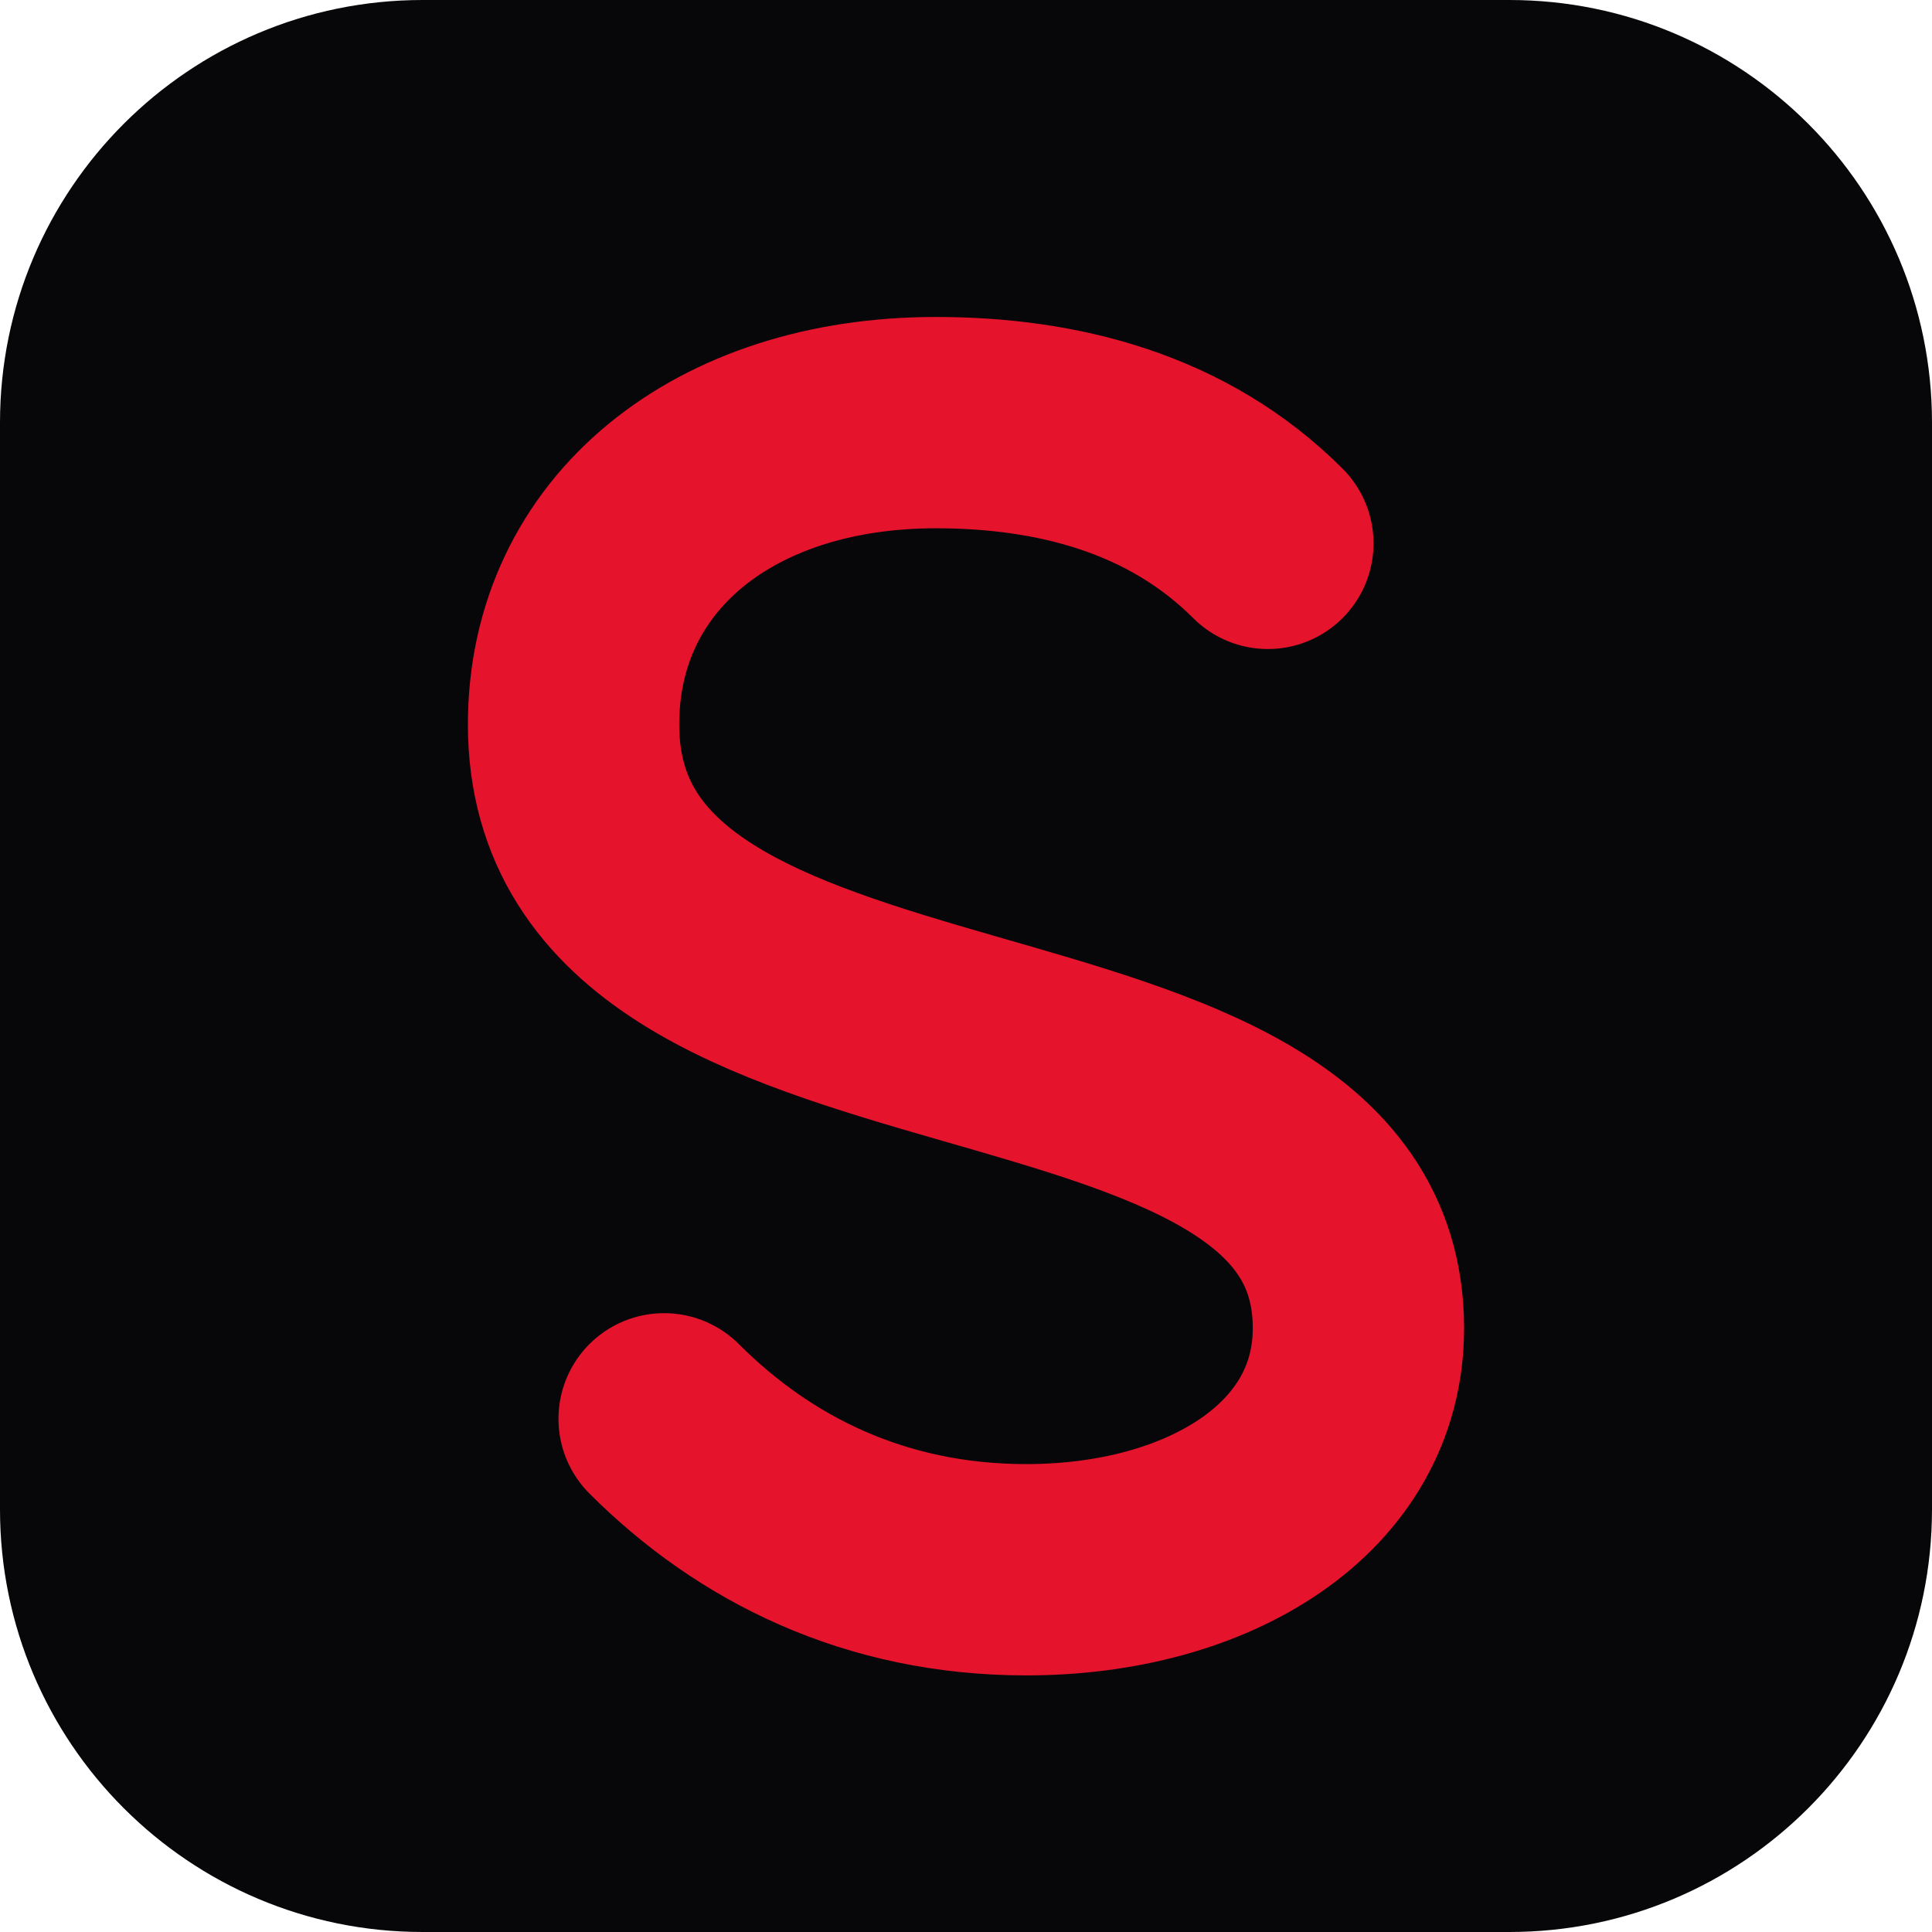
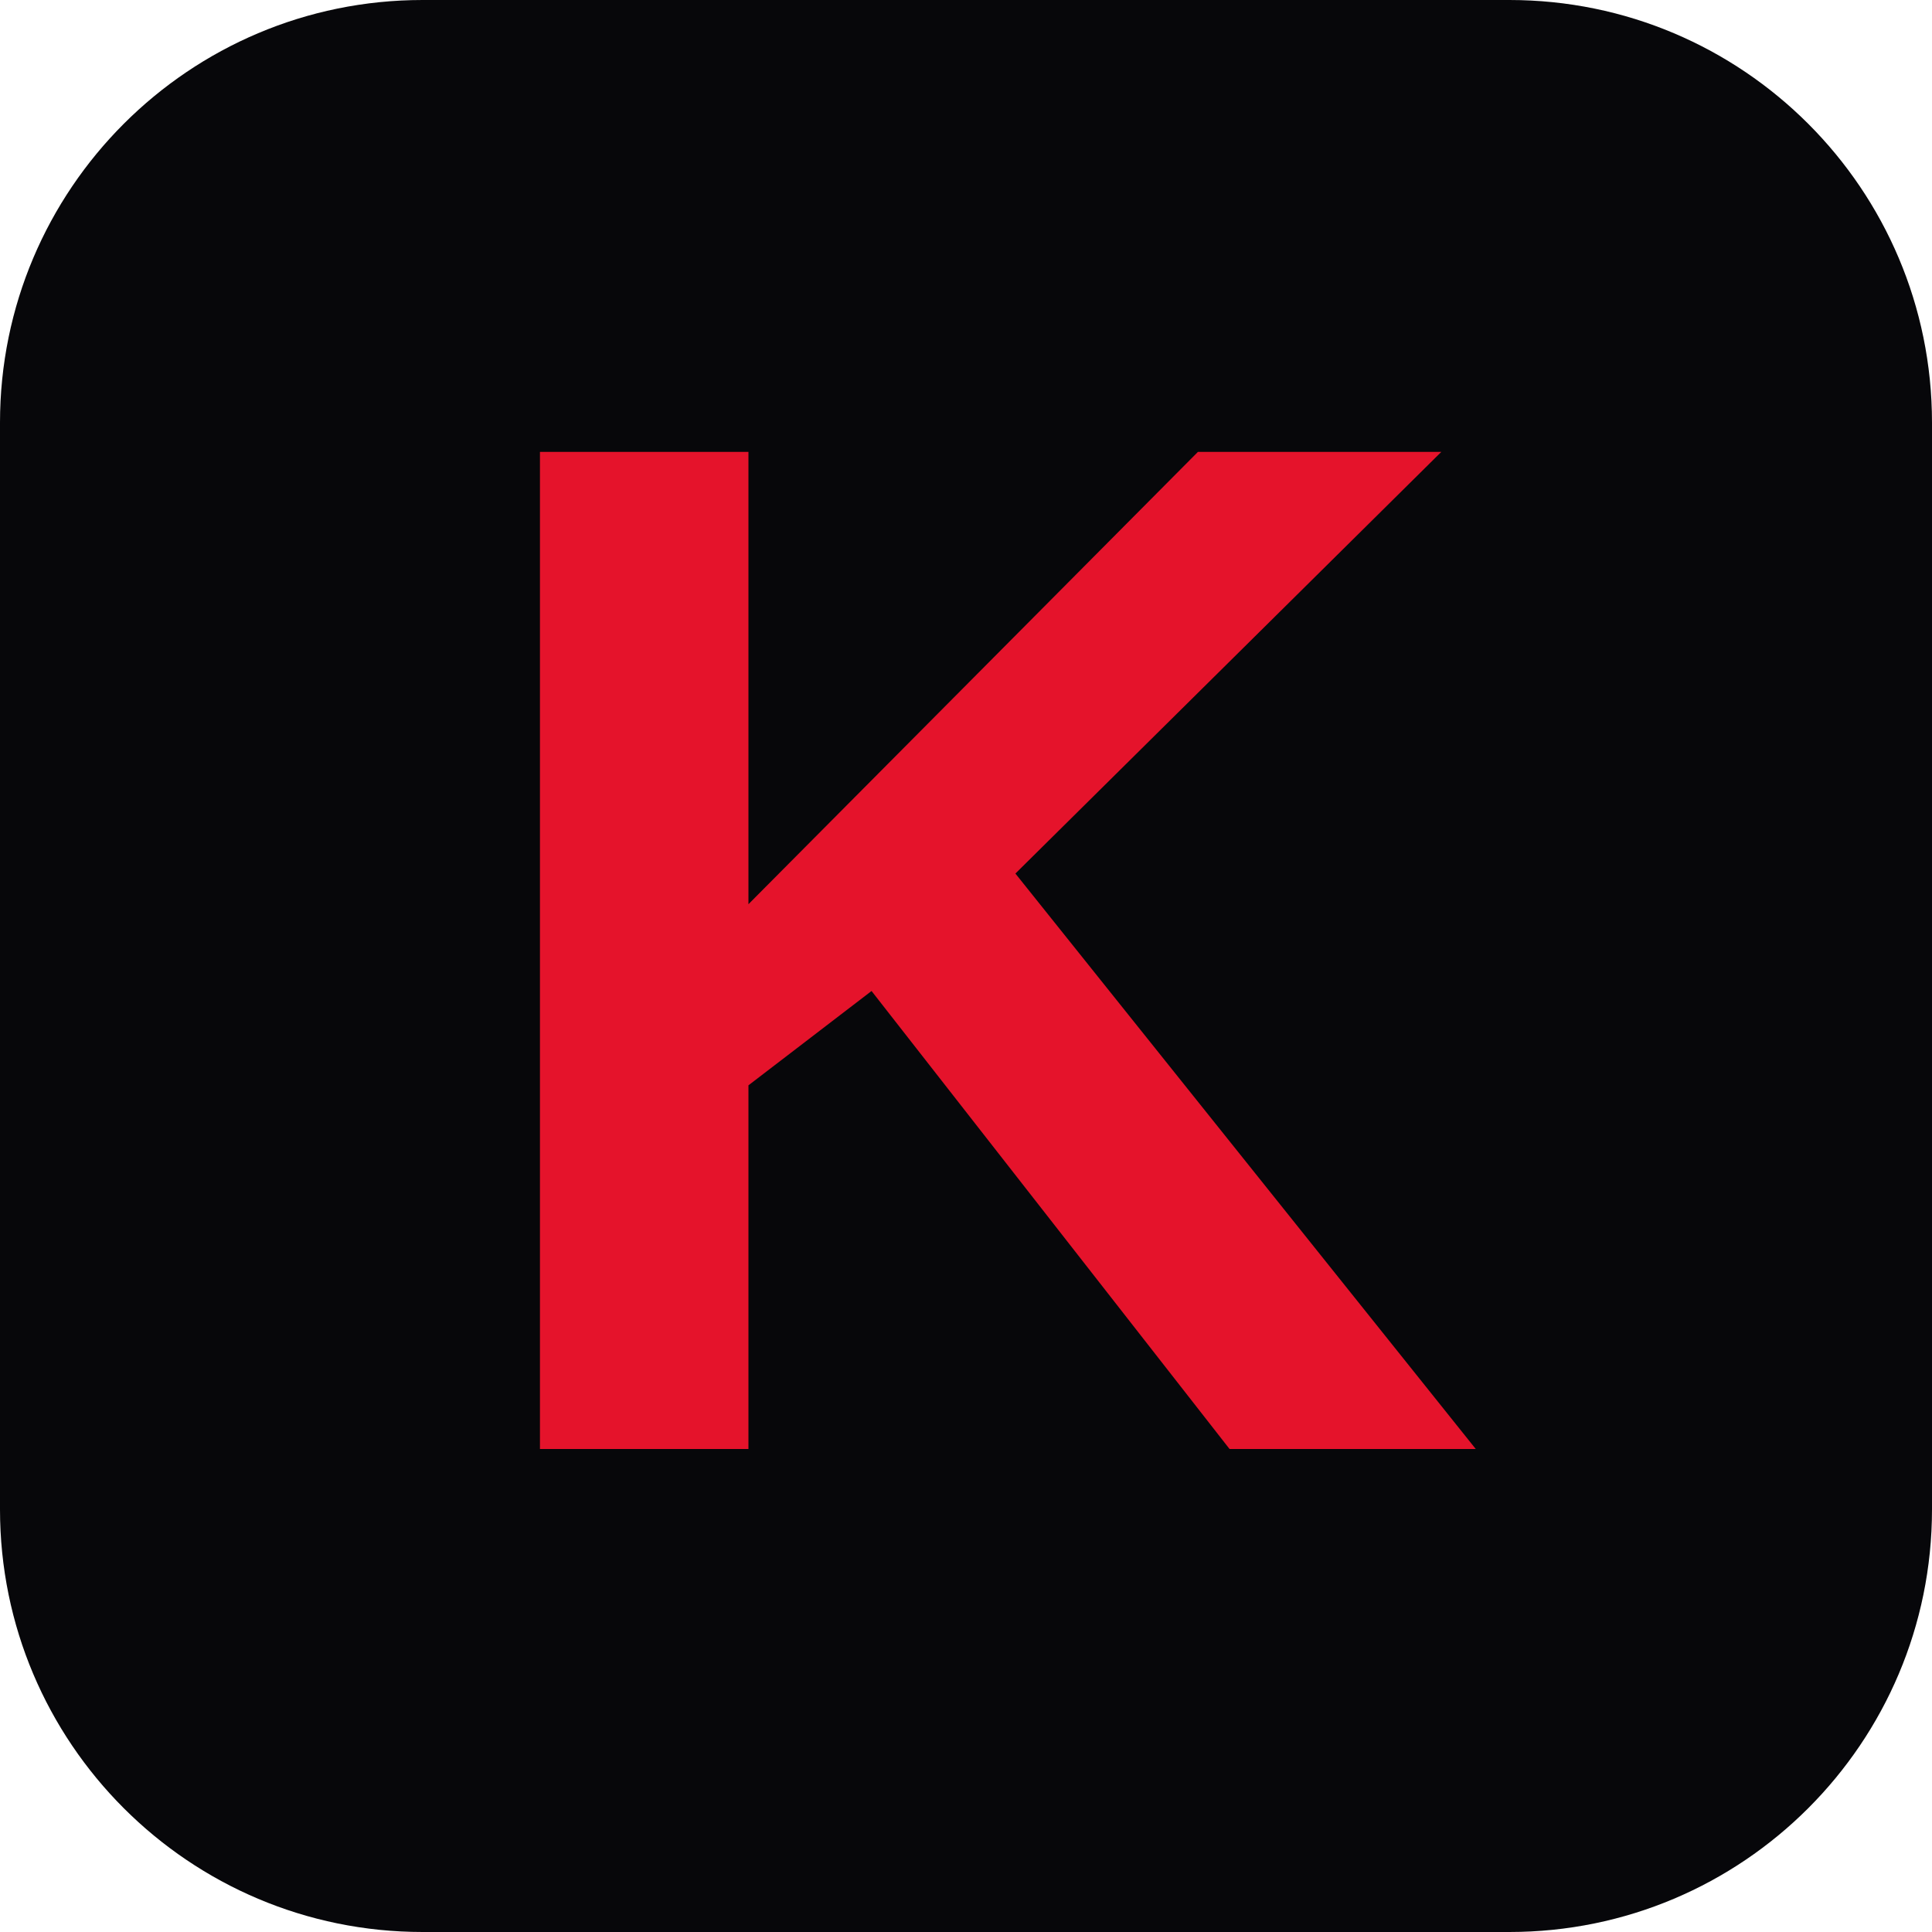
<svg xmlns="http://www.w3.org/2000/svg" viewBox="0 0 64 64">
  <rect width="64" height="64" rx="14" fill="#07070a" />
-   <path d="M42 18c-3-3-7-4-11-4-7 0-12 4-12 10 0 13 26 8 26 20 0 5-5 8-11 8-5 0-9-2-12-5" fill="none" stroke="#e5132b" stroke-width="7" stroke-linecap="round" />
+   <text x="32" y="48" font-size="48" font-weight="bold" fill="#e5132b" text-anchor="middle" font-family="Arial, sans-serif">K</text>
</svg>
